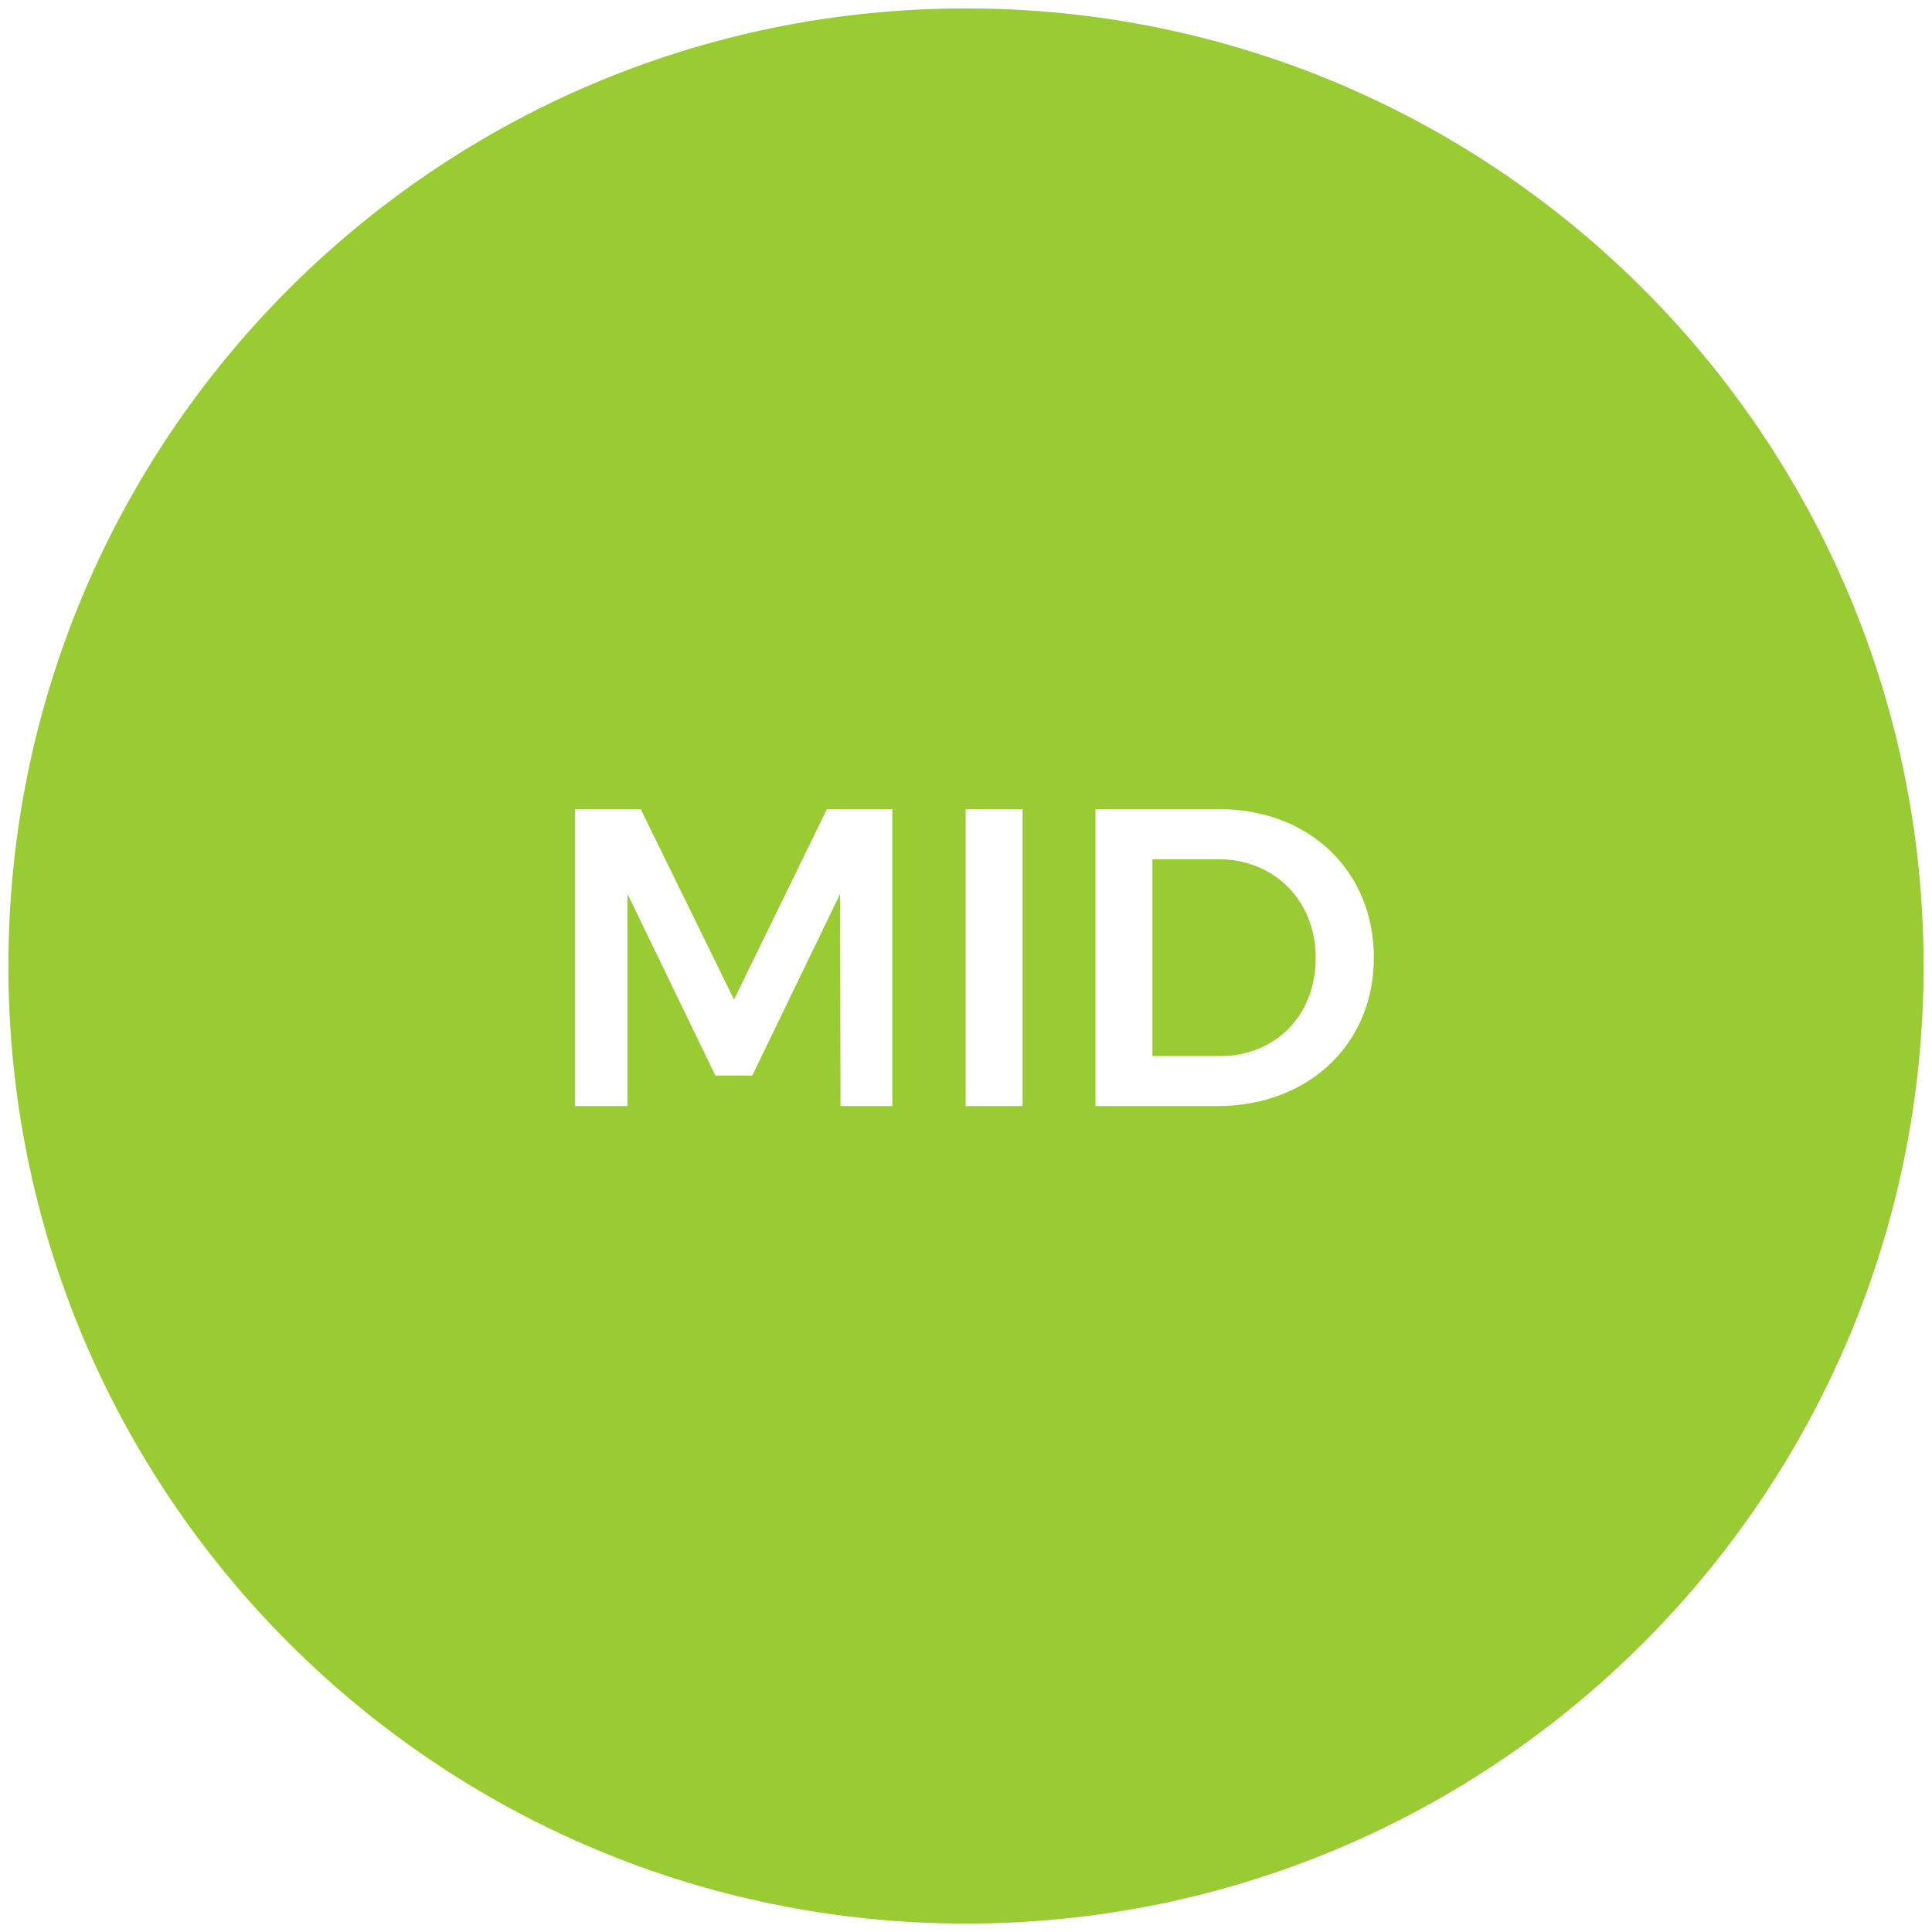
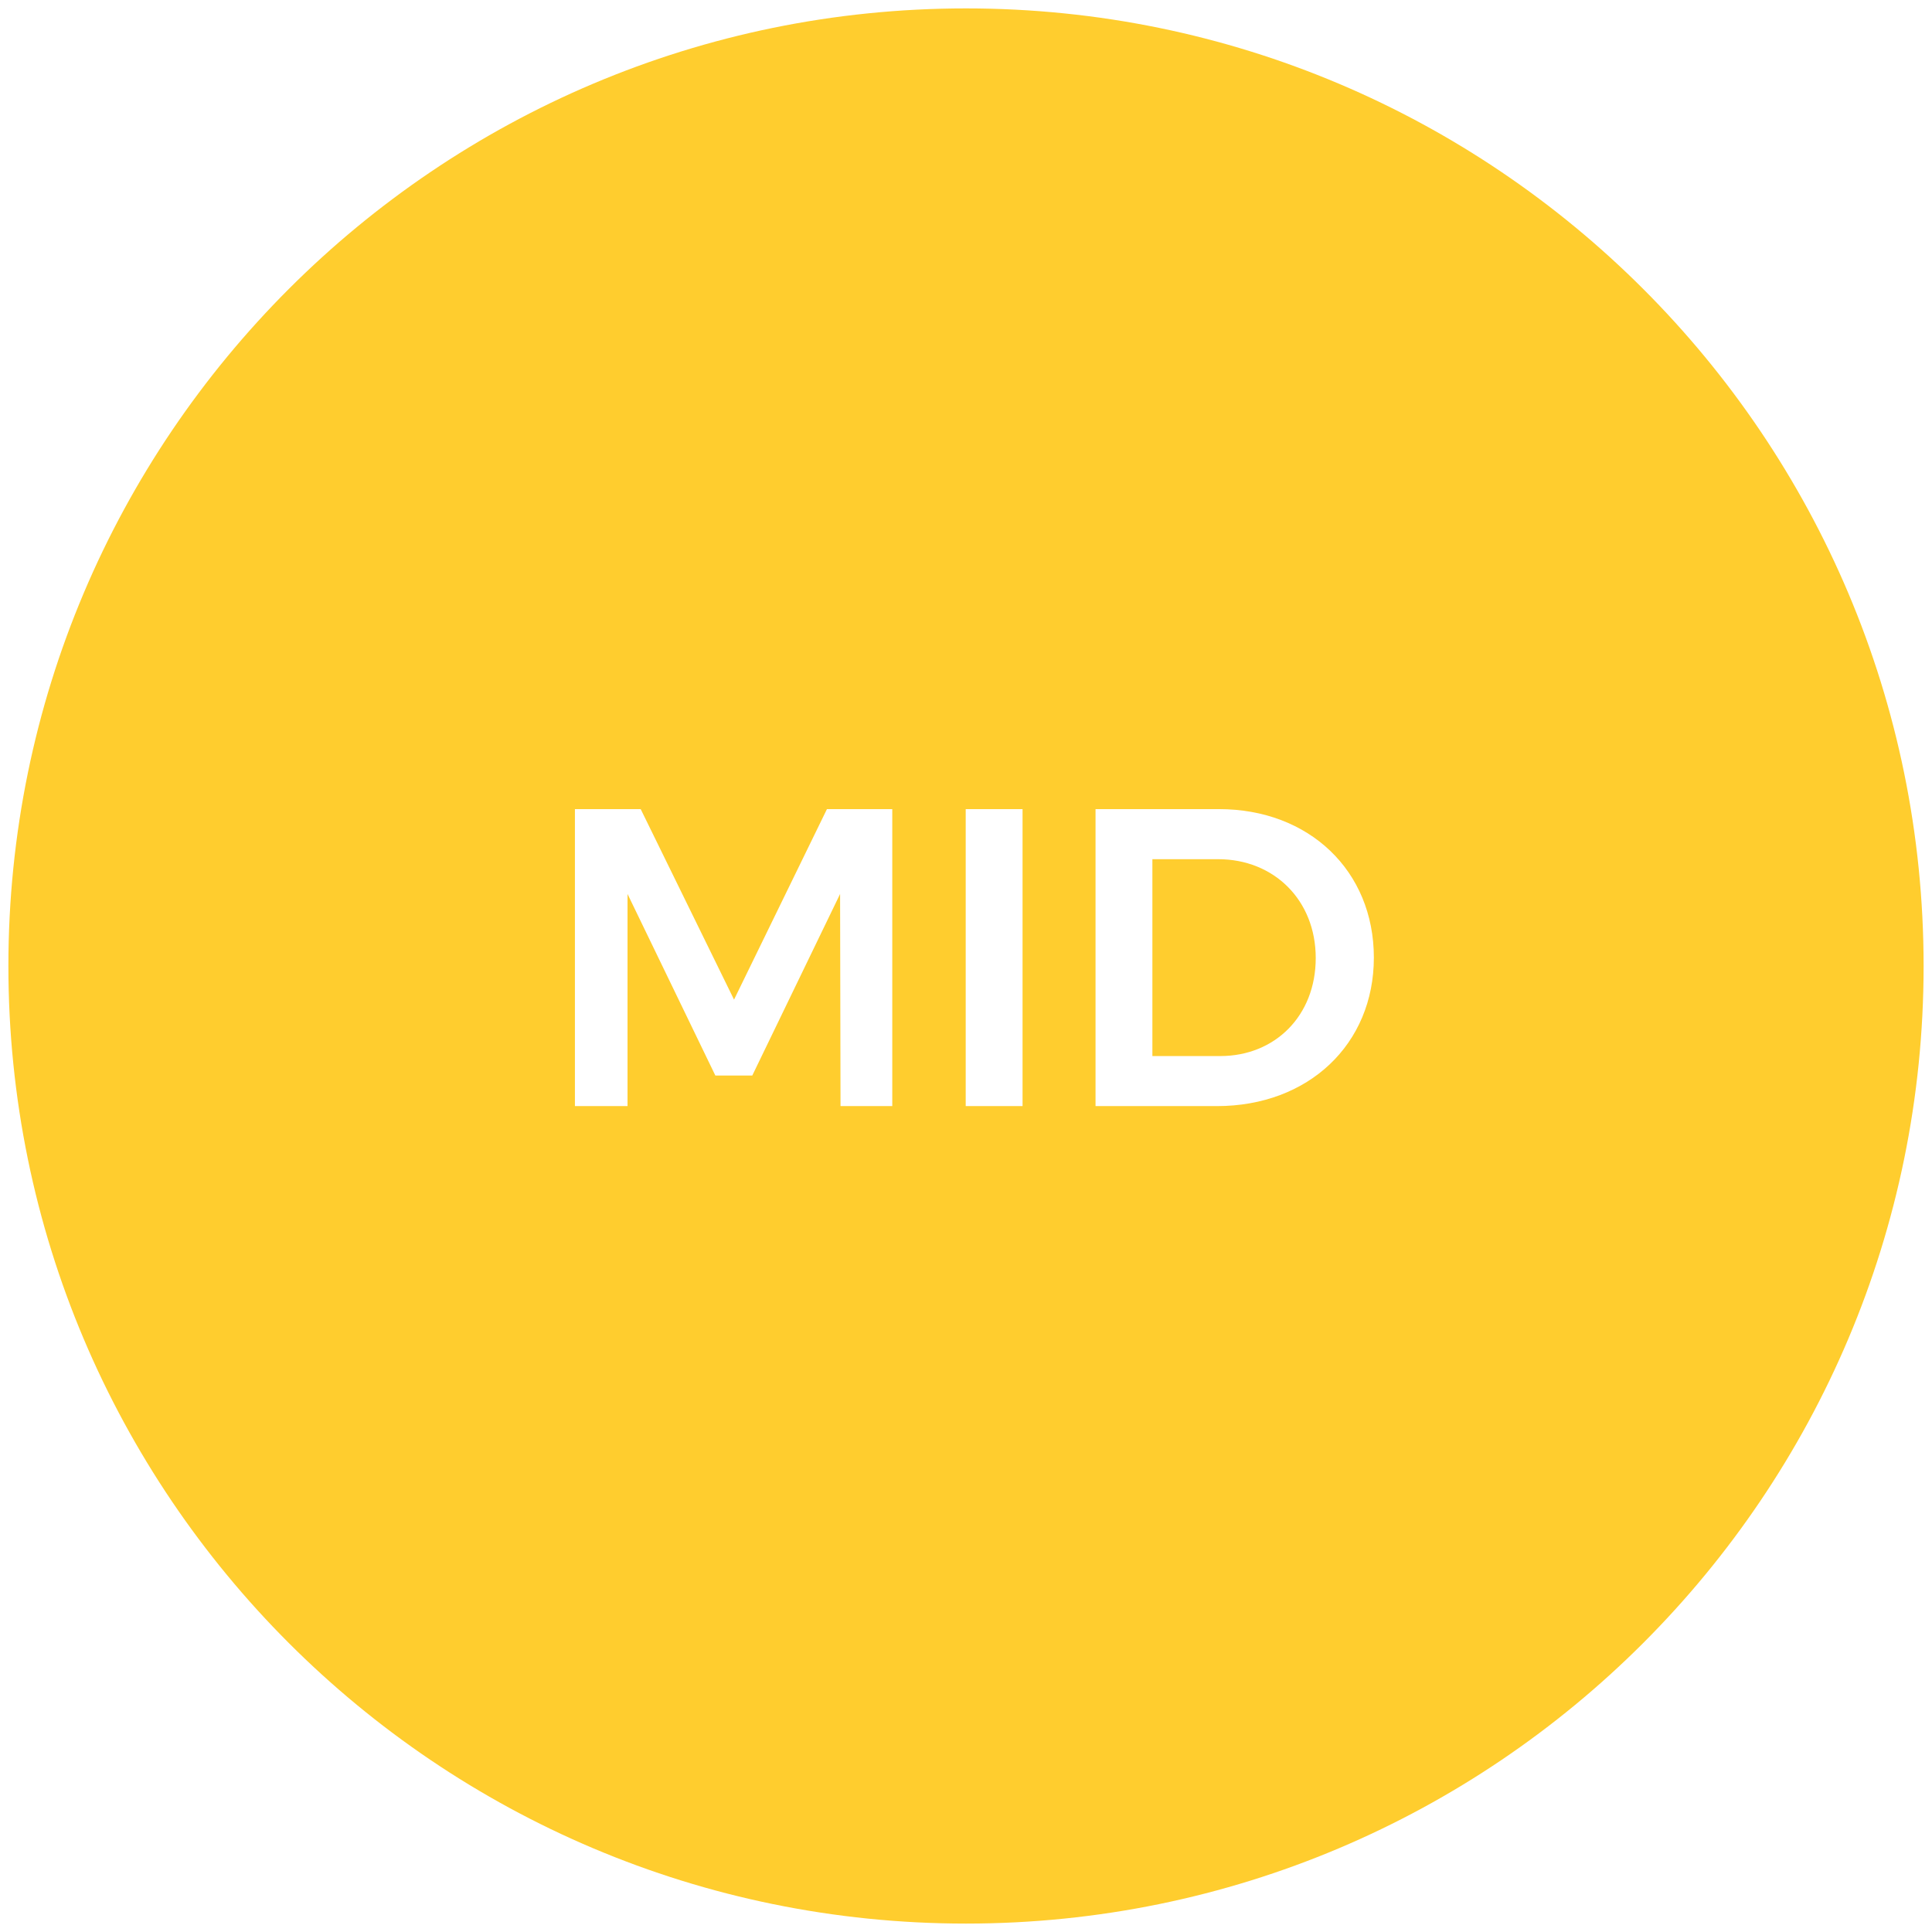
<svg xmlns="http://www.w3.org/2000/svg" version="1.1" id="Layer_1" x="0px" y="0px" width="230.129px" height="230.129px" viewBox="0 0 230.129 230.129" enable-background="new 0 0 230.129 230.129" xml:space="preserve">
  <g>
-     <path fill="#99CC33" d="M145.1,102.342h-7.834v23.45h8.086c6.52-0.001,11.371-4.802,11.371-11.675   C156.723,107.193,151.721,102.342,145.1,102.342z" />
-     <path fill="#99CC33" d="M195.721,34.41c-20.642-20.641-49.158-33.409-80.656-33.409c-31.498,0-60.015,12.769-80.656,33.41   C13.768,55.051,1,83.568,1,115.066c0,31.499,12.767,60.014,33.409,80.65c20.642,20.64,49.158,33.41,80.656,33.41   c31.498,0,60.015-12.765,80.656-33.41c20.641-20.637,33.408-49.151,33.408-80.651C229.129,83.569,216.367,55.051,195.721,34.41z    M106.283,131.752h-6.165l-0.051-25.268l-10.461,21.629H85.21l-10.462-21.629v25.268h-6.267V96.377h7.835l11.118,22.693   l11.067-22.693h7.782V131.752z M121.801,131.752h-6.771V96.377h6.771V131.752z M144.947,131.753h-14.453V96.377H145.2   c10.714,0,18.446,7.33,18.446,17.688C163.646,124.377,155.863,131.753,144.947,131.753z" />
+     <path fill="#FFCD2E" d="M145.1,102.342h-7.834v23.45h8.086c6.52-0.001,11.371-4.802,11.371-11.675   C156.723,107.193,151.721,102.342,145.1,102.342z" />
+     <path fill="#FFCD2E" d="M195.721,34.41c-20.642-20.641-49.158-33.409-80.656-33.409c-31.498,0-60.015,12.769-80.656,33.41   C13.768,55.051,1,83.568,1,115.066c0,31.499,12.767,60.014,33.409,80.65c20.642,20.64,49.158,33.41,80.656,33.41   c31.498,0,60.015-12.765,80.656-33.41c20.641-20.637,33.408-49.151,33.408-80.651C229.129,83.569,216.367,55.051,195.721,34.41z    M106.283,131.752h-6.165l-0.051-25.268l-10.461,21.629H85.21l-10.462-21.629v25.268h-6.267V96.377h7.835l11.118,22.693   l11.067-22.693h7.782V131.752z M121.801,131.752h-6.771V96.377h6.771V131.752z M144.947,131.753h-14.453V96.377H145.2   c10.714,0,18.446,7.33,18.446,17.688C163.646,124.377,155.863,131.753,144.947,131.753z" />
  </g>
</svg>
